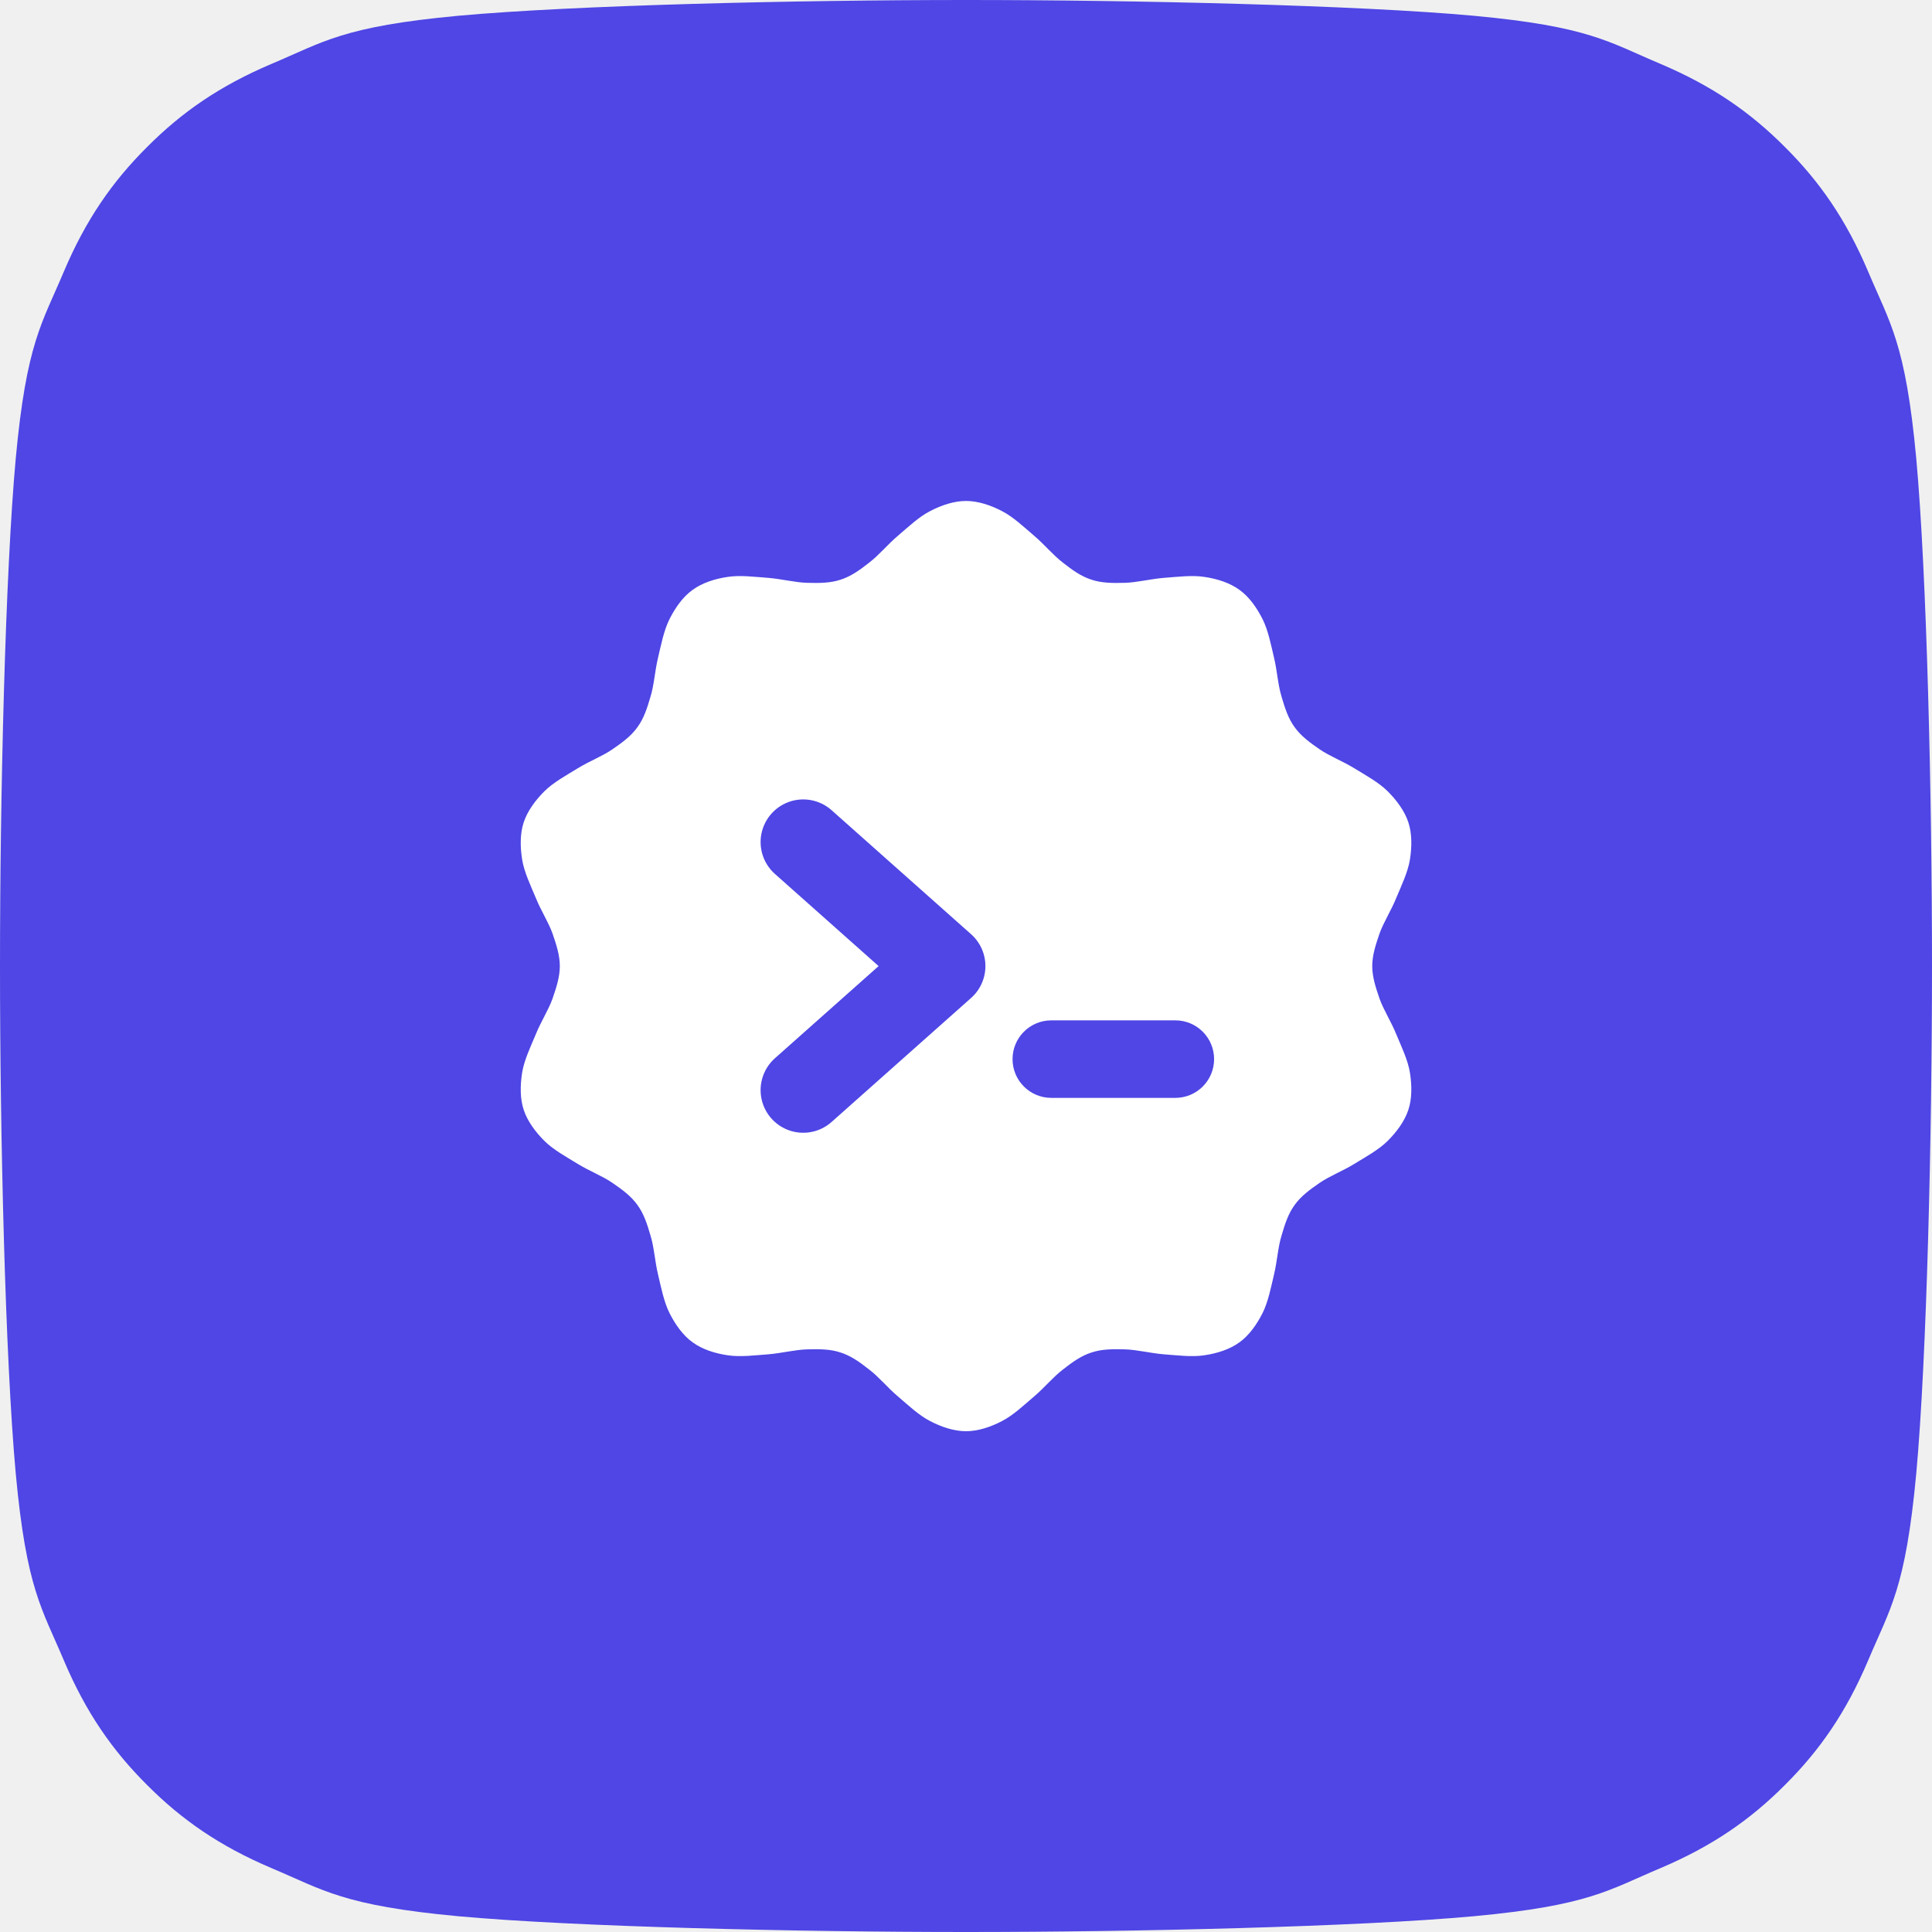
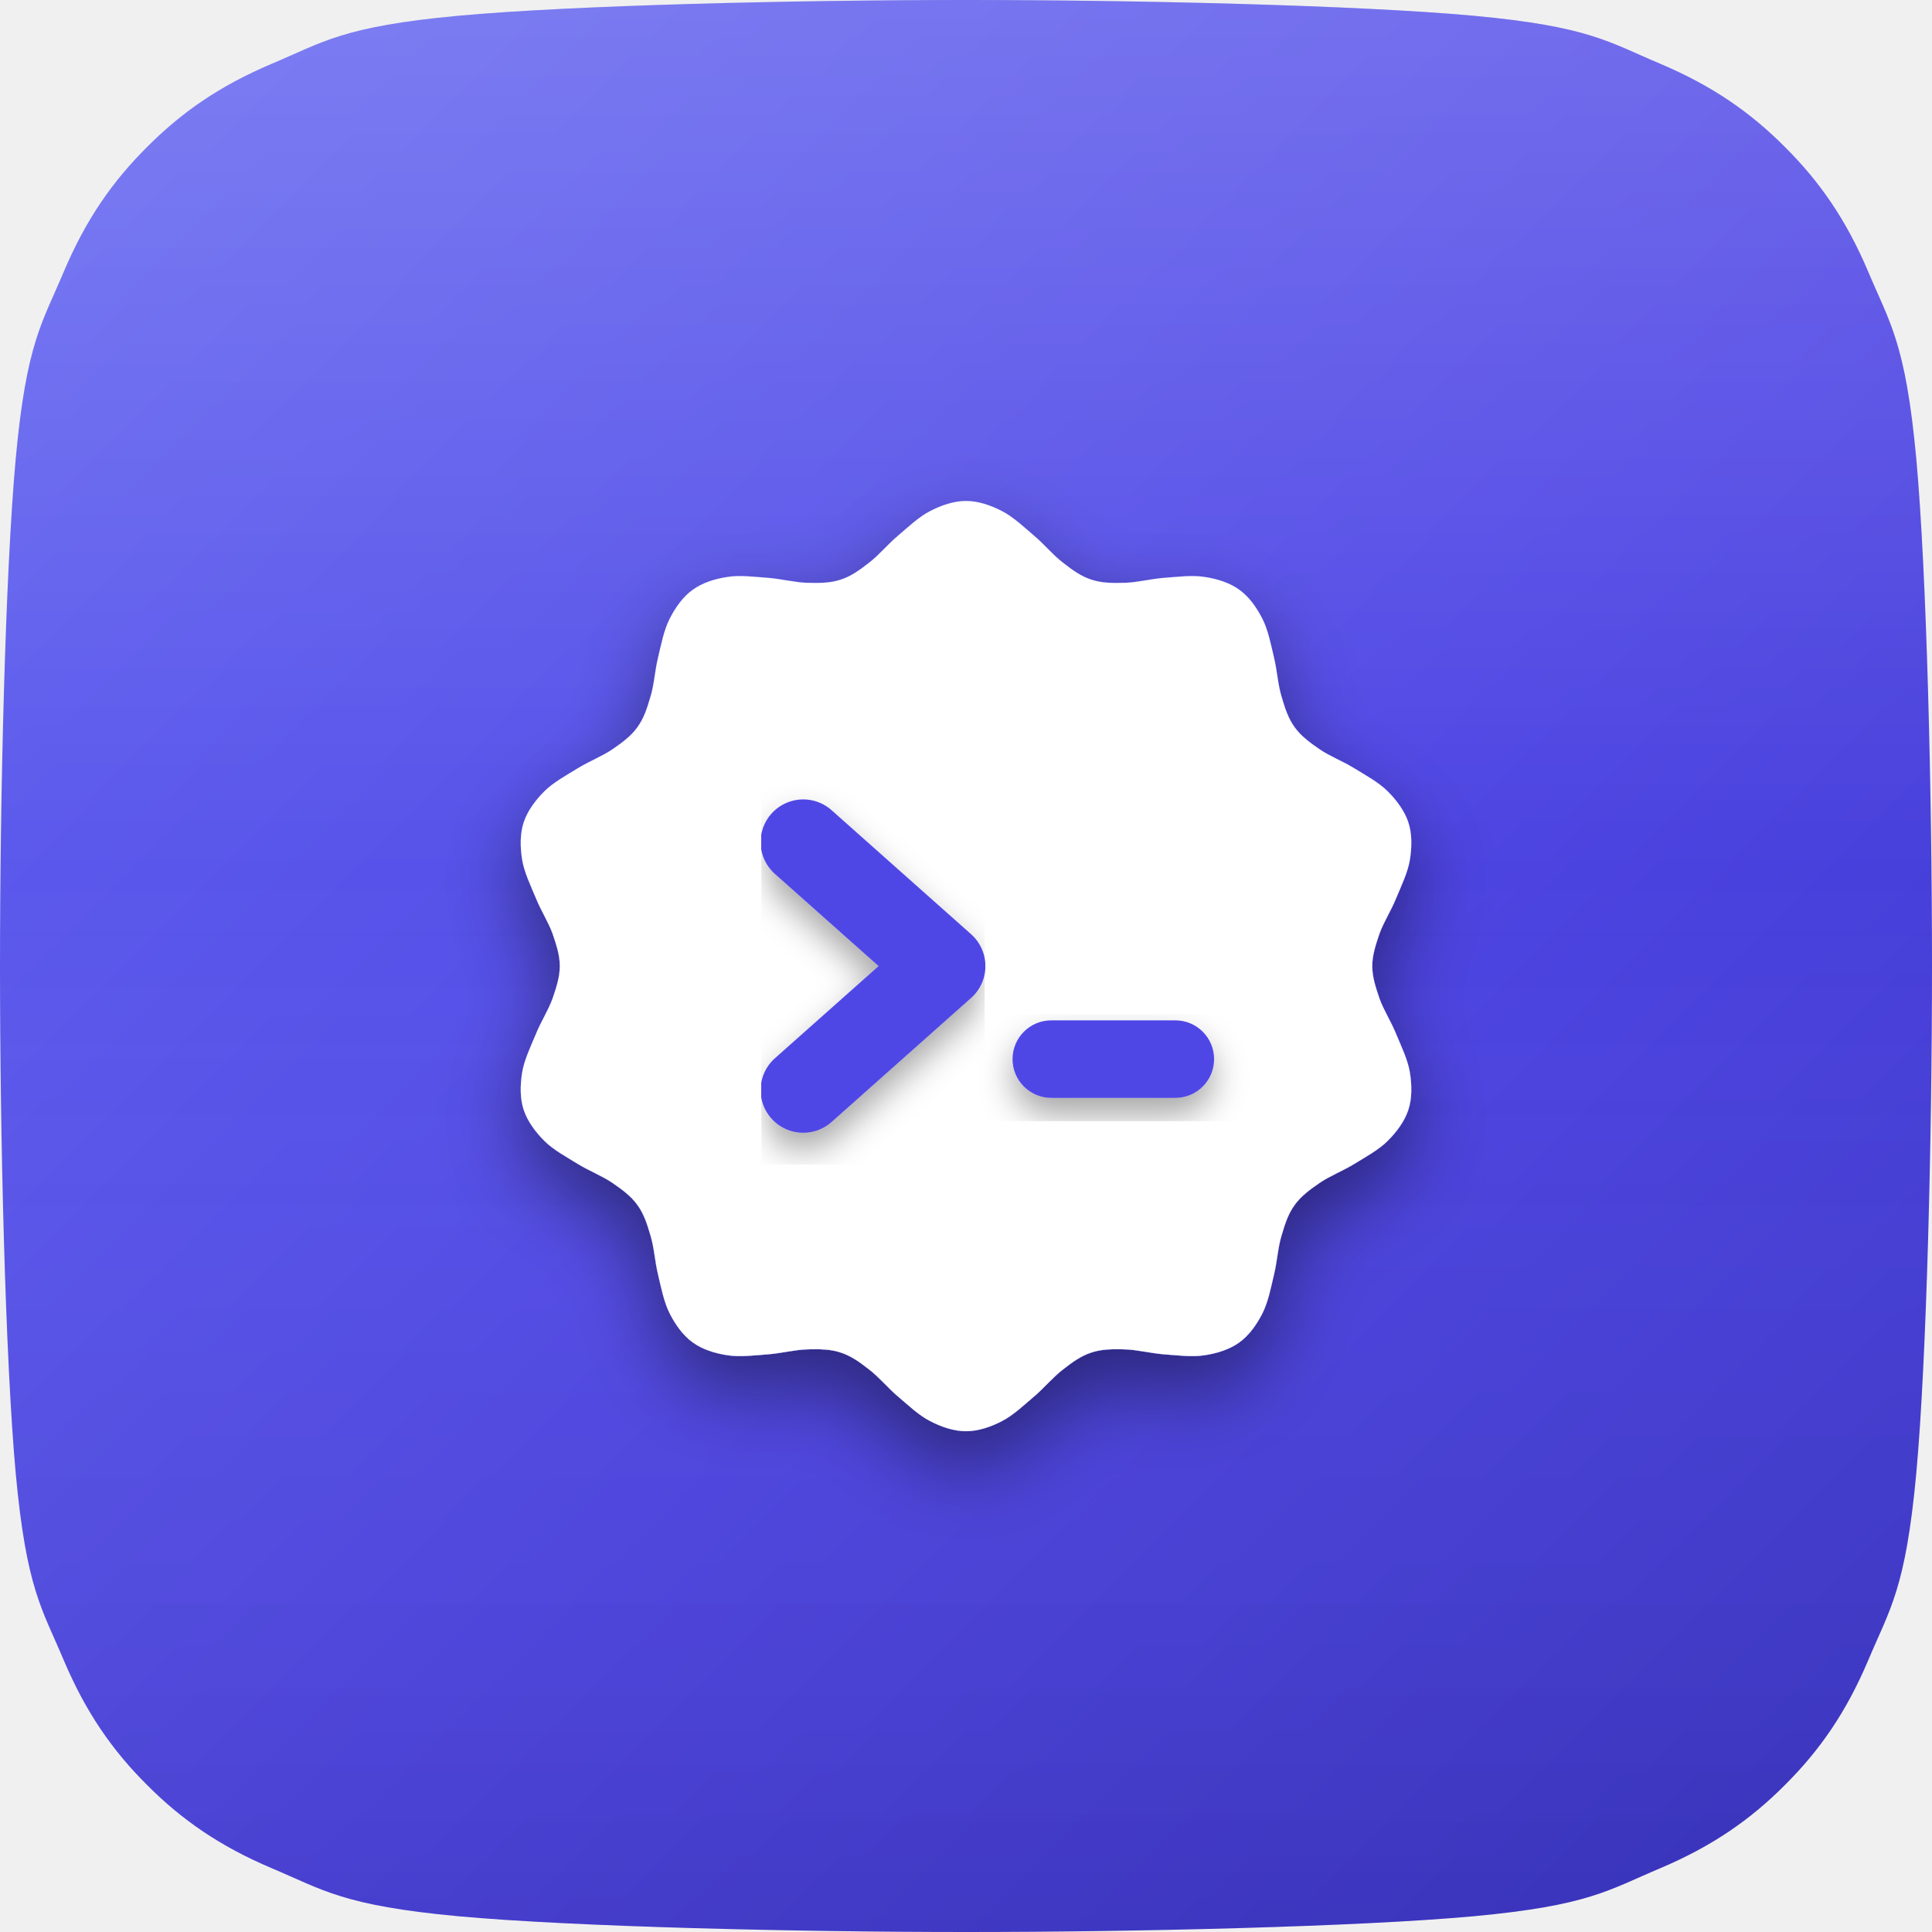
<svg xmlns="http://www.w3.org/2000/svg" viewBox="0 0 108 108" width="108" height="108">
  <defs>
    <clipPath id="mask">
      <path d="M108,54 C108,63.46 107.71,75.9 107.12,82.37 C106.52,88.84 105.65,89.92 104.43,92.82 C103.2,95.72 101.72,97.85 99.78,99.78 C97.85,101.72 95.72,103.2 92.82,104.43 C89.92,105.65 88.84,106.52 82.37,107.12 C75.9,107.71 63.46,108 54,108 C44.54,108 32.1,107.71 25.63,107.12 C19.16,106.52 18.08,105.65 15.18,104.43 C12.28,103.2 10.15,101.72 8.22,99.78 C6.28,97.85 4.8,95.72 3.57,92.82 C2.35,89.92 1.48,88.84 0.88,82.37 C0.29,75.9 0,63.46 0,54 C0,44.54 0.29,32.1 0.88,25.63 C1.48,19.16 2.35,18.08 3.57,15.18 C4.8,12.28 6.28,10.15 8.22,8.22 C10.15,6.28 12.28,4.8 15.18,3.57 C18.08,2.35 19.16,1.48 25.63,0.88 C32.1,0.29 44.54,0 54,0 C63.46,0 75.9,0.29 82.37,0.88 C88.84,1.48 89.92,2.35 92.82,3.57 C95.72,4.8 97.85,6.28 99.78,8.22 C101.72,10.15 103.2,12.28 104.43,15.18 C105.65,18.08 106.52,19.16 107.12,25.63 C107.71,32.1 108,44.54 108,54 Z" />
    </clipPath>
+     <linearGradient id="bgGrad" x1="0" y1="0" x2="1" y2="1">
+       <stop offset="0" stop-color="#6366F1" />
+       <stop offset="0.55" stop-color="#4F46E5" />
+       <stop offset="1" stop-color="#3B35C9" />
+     </linearGradient>
+     <linearGradient id="sheen" x1="0" y1="0" x2="0" y2="1">
+       <stop offset="0" stop-color="#FFFFFF" stop-opacity="0.18" />
+       <stop offset="0.45" stop-color="#FFFFFF" stop-opacity="0" />
+       <stop offset="1" stop-color="#000000" stop-opacity="0.10" />
+     </linearGradient>
+     <filter id="blobShadow" x="-20%" y="-20%" width="140%" height="140%">
+       <feGaussianBlur in="SourceAlpha" stdDeviation="2.6" />
+       <feOffset dx="0" dy="2.2" result="off" />
+       <feComponentTransfer>
+         <feFuncA type="linear" slope="0.45" />
+       </feComponentTransfer>
+       <feMerge>
+         <feMergeNode />
+         <feMergeNode in="SourceGraphic" />
+       </feMerge>
+     </filter>
+     <filter id="glyphShadow" x="-30%" y="-30%" width="160%" height="160%">
+       <feGaussianBlur in="SourceAlpha" stdDeviation="1.1" />
+       <feOffset dx="0" dy="1.1" result="off" />
+       <feComponentTransfer>
+         <feFuncA type="linear" slope="0.35" />
+       </feComponentTransfer>
+       <feMerge>
+         <feMergeNode />
+         <feMergeNode in="SourceGraphic" />
+       </feMerge>
+     </filter>
  </defs>
  <g clip-path="url(#mask)">
-     <path d="M0,0 H108 V108 H0 Z" fill="#4F46E5" />
+     <path d="M0,0 H108 V108 H0 Z" fill="url(#bgGrad)" />
+     <path d="M0,0 H108 V108 H0 Z" fill="url(#sheen)" />
    <g transform="translate(7.2,10.67) scale(0.8667)">
-       <path d="M80.2,50 C80.2,50.7 80.42,51.37 80.67,52.1 C80.93,52.83 81.43,53.6 81.75,54.4 C82.08,55.19 82.5,56.06 82.63,56.87 C82.76,57.69 82.77,58.54 82.53,59.27 C82.29,60 81.78,60.69 81.2,61.27 C80.62,61.85 79.77,62.31 79.04,62.76 C78.31,63.21 77.45,63.54 76.81,63.98 C76.17,64.42 75.61,64.83 75.2,65.4 C74.78,65.97 74.57,66.63 74.35,67.38 C74.12,68.12 74.07,69.03 73.87,69.87 C73.67,70.71 73.49,71.66 73.12,72.39 C72.75,73.12 72.26,73.82 71.63,74.27 C71.01,74.72 70.2,74.98 69.38,75.1 C68.57,75.23 67.61,75.1 66.76,75.04 C65.9,74.97 65.02,74.74 64.24,74.72 C63.46,74.7 62.76,74.7 62.1,74.92 C61.43,75.13 60.86,75.54 60.25,76.02 C59.63,76.49 59.05,77.2 58.4,77.75 C57.74,78.31 57.04,78.98 56.31,79.35 C55.58,79.73 54.77,80 54,80 C53.23,80 52.42,79.73 51.69,79.35 C50.96,78.98 50.26,78.31 49.6,77.75 C48.95,77.2 48.37,76.49 47.75,76.02 C47.14,75.54 46.57,75.13 45.9,74.92 C45.24,74.7 44.54,74.7 43.76,74.72 C42.98,74.74 42.1,74.97 41.24,75.04 C40.39,75.1 39.43,75.23 38.62,75.1 C37.8,74.98 36.99,74.72 36.37,74.27 C35.74,73.82 35.25,73.12 34.88,72.39 C34.51,71.66 34.33,70.71 34.13,69.87 C33.93,69.03 33.88,68.12 33.65,67.38 C33.43,66.63 33.22,65.97 32.8,65.4 C32.39,64.83 31.83,64.42 31.19,63.98 C30.55,63.54 29.69,63.21 28.96,62.76 C28.23,62.31 27.38,61.85 26.8,61.27 C26.22,60.69 25.71,60 25.47,59.27 C25.23,58.54 25.24,57.69 25.37,56.87 C25.5,56.06 25.92,55.19 26.25,54.4 C26.57,53.6 27.07,52.83 27.33,52.1 C27.58,51.37 27.8,50.7 27.8,50 C27.8,49.3 27.58,48.63 27.33,47.9 C27.07,47.17 26.57,46.4 26.25,45.6 C25.92,44.81 25.5,43.94 25.37,43.13 C25.24,42.31 25.23,41.46 25.47,40.73 C25.71,40 26.22,39.31 26.8,38.73 C27.38,38.15 28.23,37.69 28.96,37.24 C29.69,36.79 30.55,36.46 31.19,36.02 C31.83,35.58 32.39,35.17 32.8,34.6 C33.22,34.03 33.43,33.37 33.65,32.62 C33.88,31.88 33.93,30.97 34.13,30.13 C34.33,29.29 34.51,28.34 34.88,27.61 C35.25,26.88 35.74,26.18 36.37,25.73 C36.99,25.28 37.8,25.02 38.62,24.9 C39.43,24.77 40.39,24.9 41.24,24.96 C42.1,25.03 42.98,25.26 43.76,25.28 C44.54,25.3 45.24,25.3 45.9,25.08 C46.57,24.87 47.14,24.46 47.75,23.98 C48.37,23.51 48.95,22.8 49.6,22.25 C50.26,21.69 50.96,21.02 51.69,20.65 C52.42,20.27 53.23,20 54,20 C54.77,20 55.58,20.27 56.31,20.65 C57.04,21.02 57.74,21.69 58.4,22.25 C59.05,22.8 59.63,23.51 60.25,23.98 C60.86,24.46 61.43,24.87 62.1,25.08 C62.76,25.3 63.46,25.3 64.24,25.28 C65.02,25.26 65.9,25.03 66.76,24.96 C67.61,24.9 68.57,24.77 69.38,24.9 C70.2,25.02 71.01,25.28 71.63,25.73 C72.26,26.18 72.75,26.88 73.12,27.61 C73.49,28.34 73.67,29.29 73.87,30.13 C74.07,30.97 74.12,31.88 74.35,32.62 C74.57,33.37 74.78,34.03 75.2,34.6 C75.61,35.17 76.17,35.58 76.81,36.02 C77.45,36.46 78.31,36.79 79.04,37.24 C79.77,37.69 80.62,38.15 81.2,38.73 C81.78,39.31 82.29,40 82.53,40.73 C82.77,41.46 82.76,42.31 82.63,43.13 C82.5,43.94 82.08,44.81 81.75,45.6 C81.43,46.4 80.93,47.17 80.67,47.9 C80.42,48.63 80.2,49.3 80.2,50 Z" fill="#FFFFFF" />
-       <path d="M43.5,42 L52.5,50 L43.5,58" fill="none" stroke="#4F46E5" stroke-width="5.5" stroke-linecap="round" stroke-linejoin="round" />
-       <path d="M59.5,53.5 H67.5 A2.5,2.5 0 0 1 70,56 V56 A2.5,2.5 0 0 1 67.5,58.5 H59.5 A2.5,2.5 0 0 1 57,56 V56 A2.5,2.5 0 0 1 59.5,53.5 Z" fill="#4F46E5" />
+       <path filter="url(#blobShadow)" d="M80.2,50 C80.2,50.7 80.42,51.37 80.67,52.1 C80.93,52.83 81.43,53.6 81.75,54.4 C82.08,55.19 82.5,56.06 82.63,56.87 C82.76,57.69 82.77,58.54 82.53,59.27 C82.29,60 81.78,60.69 81.2,61.27 C80.62,61.85 79.77,62.31 79.04,62.76 C78.31,63.21 77.45,63.54 76.81,63.98 C76.17,64.42 75.61,64.83 75.2,65.4 C74.78,65.97 74.57,66.63 74.35,67.38 C74.12,68.12 74.07,69.03 73.87,69.87 C73.67,70.71 73.49,71.66 73.12,72.39 C72.75,73.12 72.26,73.82 71.63,74.27 C71.01,74.72 70.2,74.98 69.38,75.1 C68.57,75.23 67.61,75.1 66.76,75.04 C65.9,74.97 65.02,74.74 64.24,74.72 C63.46,74.7 62.76,74.7 62.1,74.92 C61.43,75.13 60.86,75.54 60.25,76.02 C59.63,76.49 59.05,77.2 58.4,77.75 C57.74,78.31 57.04,78.98 56.31,79.35 C55.58,79.73 54.77,80 54,80 C53.23,80 52.42,79.73 51.69,79.35 C50.96,78.98 50.26,78.31 49.6,77.75 C48.95,77.2 48.37,76.49 47.75,76.02 C47.14,75.54 46.57,75.13 45.9,74.92 C45.24,74.7 44.54,74.7 43.76,74.72 C42.98,74.74 42.1,74.97 41.24,75.04 C40.39,75.1 39.43,75.23 38.62,75.1 C37.8,74.98 36.99,74.72 36.37,74.27 C35.74,73.82 35.25,73.12 34.88,72.39 C34.51,71.66 34.33,70.71 34.13,69.87 C33.93,69.03 33.88,68.12 33.65,67.38 C33.43,66.63 33.22,65.97 32.8,65.4 C32.39,64.83 31.83,64.42 31.19,63.98 C30.55,63.54 29.69,63.21 28.96,62.76 C28.23,62.31 27.38,61.85 26.8,61.27 C26.22,60.69 25.71,60 25.47,59.27 C25.23,58.54 25.24,57.69 25.37,56.87 C25.5,56.06 25.92,55.19 26.25,54.4 C26.57,53.6 27.07,52.83 27.33,52.1 C27.58,51.37 27.8,50.7 27.8,50 C27.8,49.3 27.58,48.63 27.33,47.9 C27.07,47.17 26.57,46.4 26.25,45.6 C25.92,44.81 25.5,43.94 25.37,43.13 C25.24,42.31 25.23,41.46 25.47,40.73 C25.71,40 26.22,39.31 26.8,38.73 C27.38,38.15 28.23,37.69 28.96,37.24 C29.69,36.79 30.55,36.46 31.19,36.02 C31.83,35.58 32.39,35.17 32.8,34.6 C33.22,34.03 33.43,33.37 33.65,32.62 C33.88,31.88 33.93,30.97 34.13,30.13 C34.33,29.29 34.51,28.34 34.88,27.61 C35.25,26.88 35.74,26.18 36.37,25.73 C36.99,25.28 37.8,25.02 38.62,24.9 C39.43,24.77 40.39,24.9 41.24,24.96 C42.1,25.03 42.98,25.26 43.76,25.28 C44.54,25.3 45.24,25.3 45.9,25.08 C46.57,24.87 47.14,24.46 47.75,23.98 C48.37,23.51 48.95,22.8 49.6,22.25 C50.26,21.69 50.96,21.02 51.69,20.65 C52.42,20.27 53.23,20 54,20 C54.77,20 55.58,20.27 56.31,20.65 C57.04,21.02 57.74,21.69 58.4,22.25 C59.05,22.8 59.63,23.51 60.25,23.98 C60.86,24.46 61.43,24.87 62.1,25.08 C62.76,25.3 63.46,25.3 64.24,25.28 C65.02,25.26 65.9,25.03 66.76,24.96 C67.61,24.9 68.57,24.77 69.38,24.9 C70.2,25.02 71.01,25.28 71.63,25.73 C72.26,26.18 72.75,26.88 73.12,27.61 C73.49,28.34 73.67,29.29 73.87,30.13 C74.07,30.97 74.12,31.88 74.35,32.62 C74.57,33.37 74.78,34.03 75.2,34.6 C75.61,35.17 76.17,35.58 76.81,36.02 C77.45,36.46 78.31,36.79 79.04,37.24 C79.77,37.69 80.62,38.15 81.2,38.73 C81.78,39.31 82.29,40 82.53,40.73 C82.77,41.46 82.76,42.31 82.63,43.13 C82.5,43.94 82.08,44.81 81.75,45.6 C81.43,46.4 80.93,47.17 80.67,47.9 C80.42,48.63 80.2,49.3 80.2,50 Z" fill="#FFFFFF" />
+       <path filter="url(#glyphShadow)" d="M43.5,42 L52.5,50 L43.5,58" fill="none" stroke="#4F46E5" stroke-width="5.5" stroke-linecap="round" stroke-linejoin="round" />
+       <path filter="url(#glyphShadow)" d="M59.5,53.5 H67.5 A2.5,2.5 0 0 1 70,56 V56 A2.5,2.5 0 0 1 67.5,58.5 H59.5 A2.5,2.5 0 0 1 57,56 V56 A2.5,2.5 0 0 1 59.5,53.5 Z" fill="#4F46E5" />
    </g>
  </g>
</svg>
